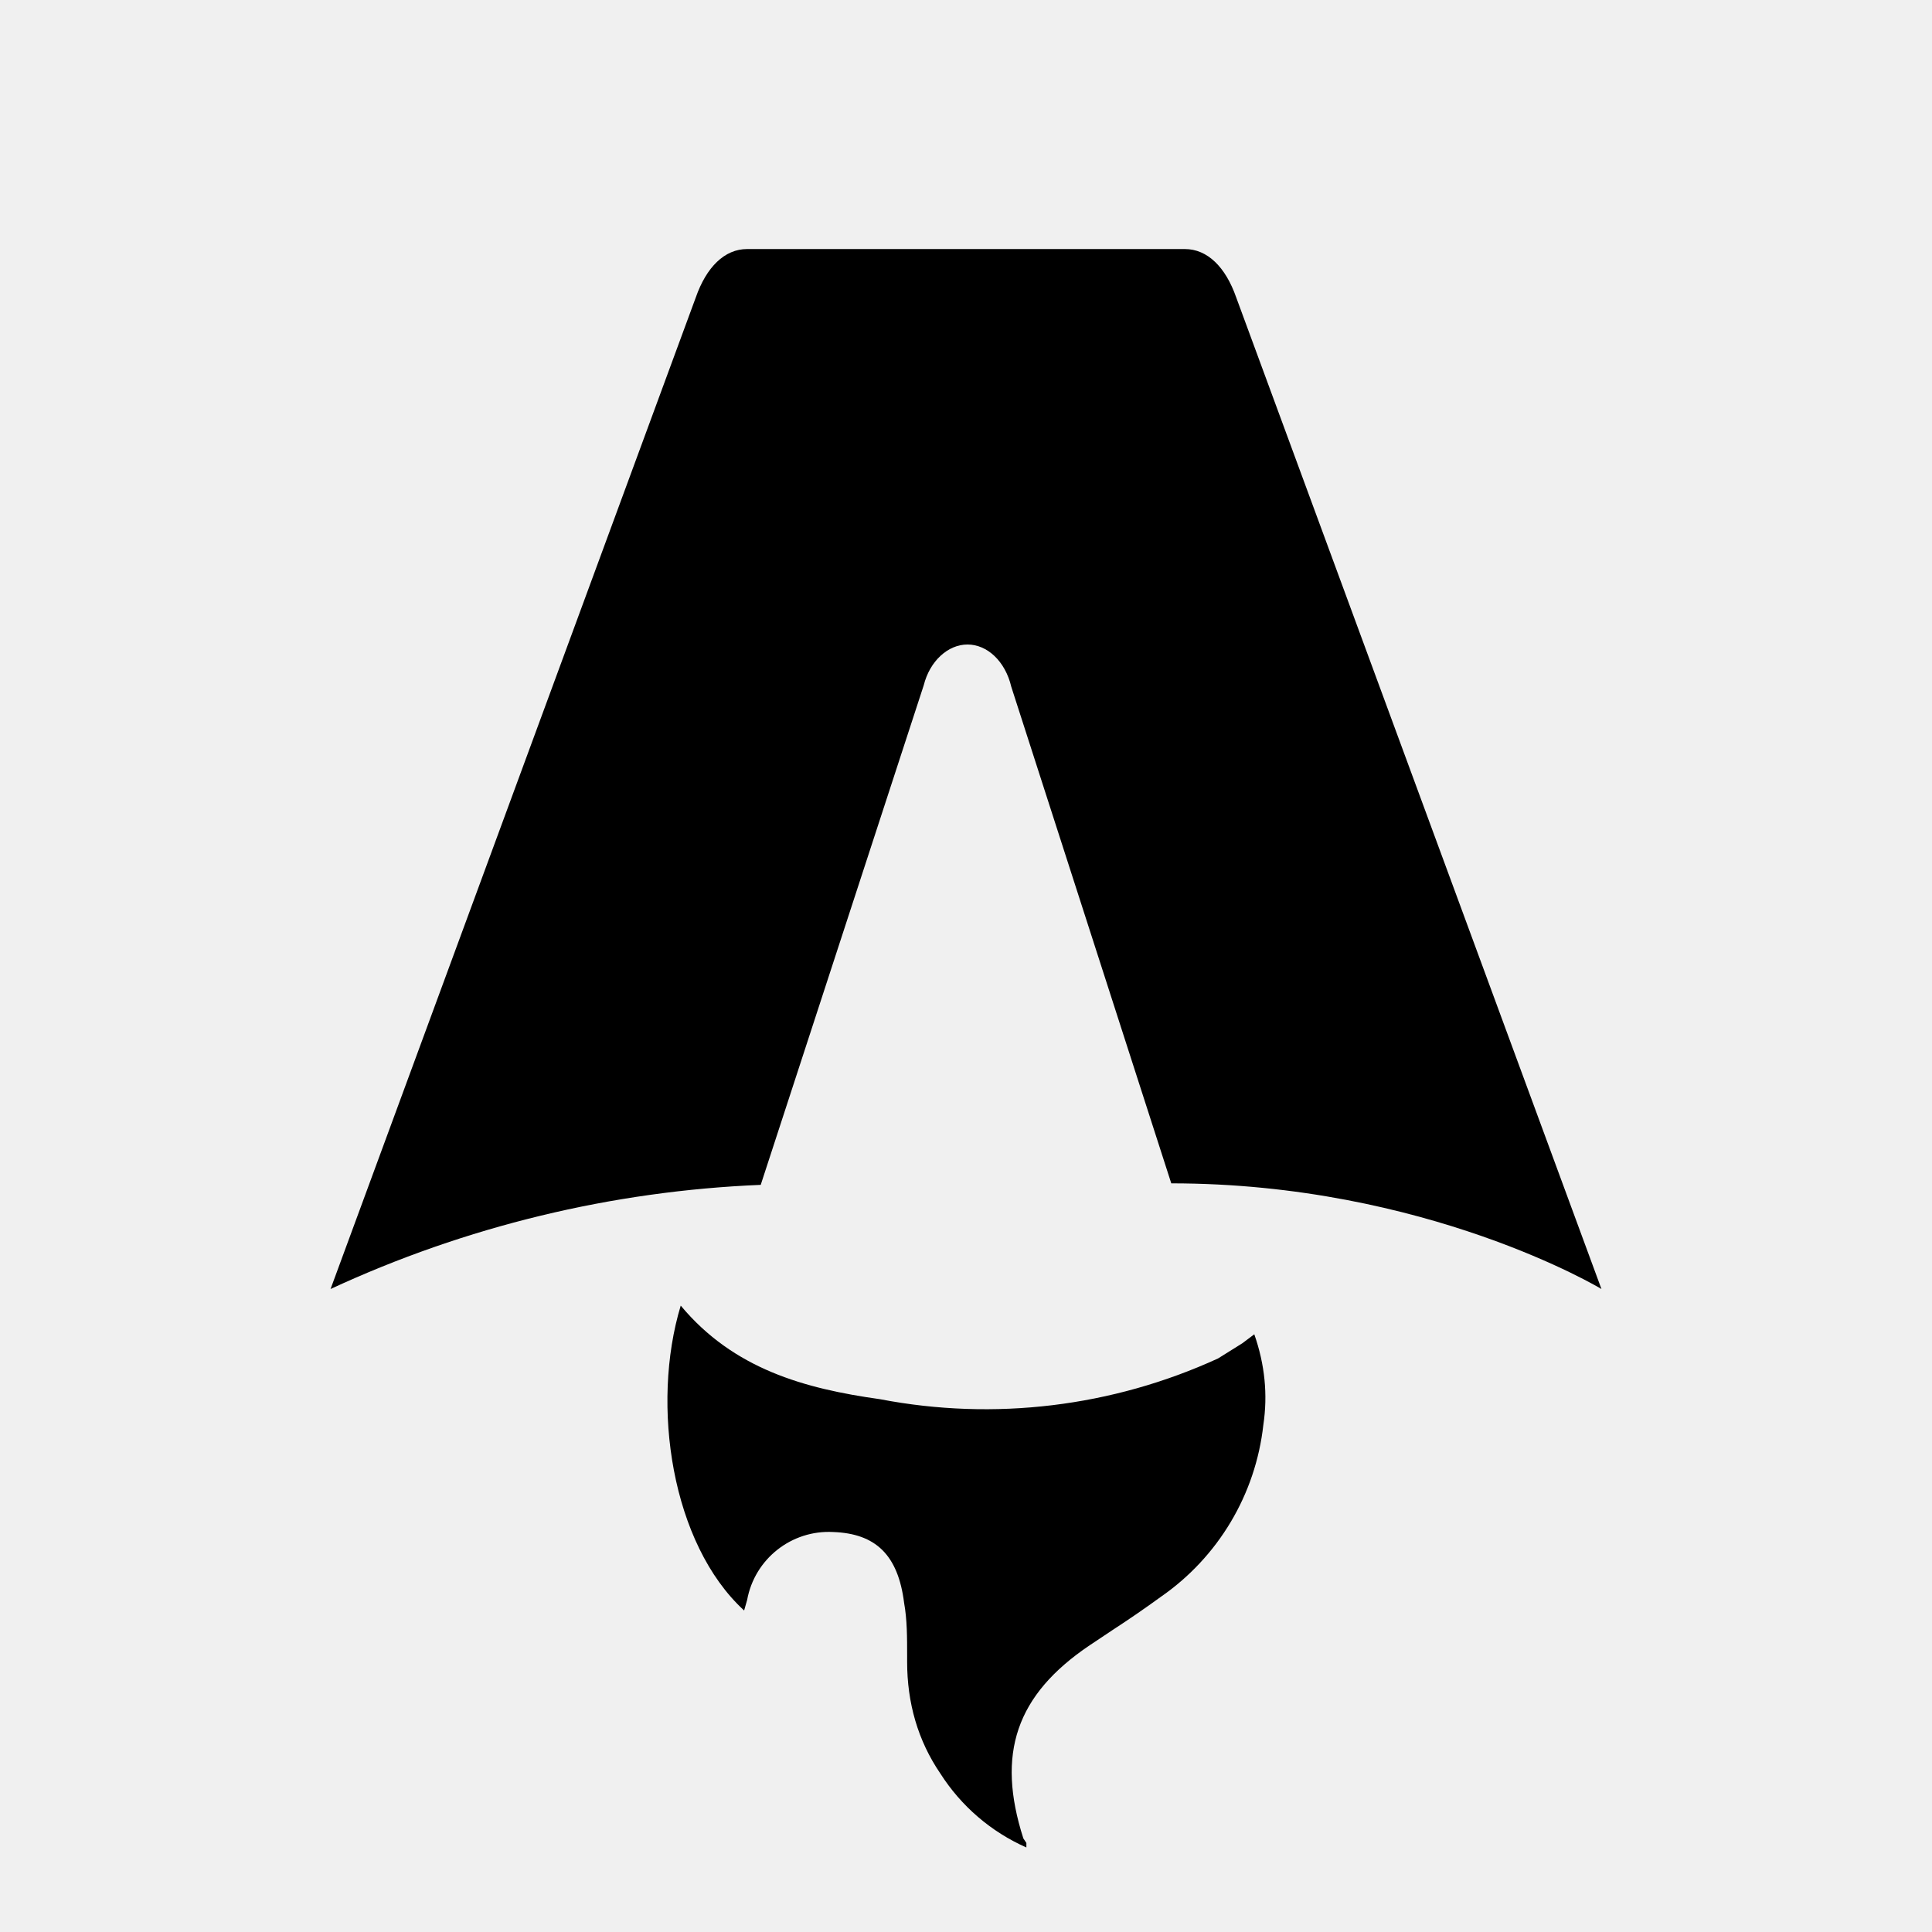
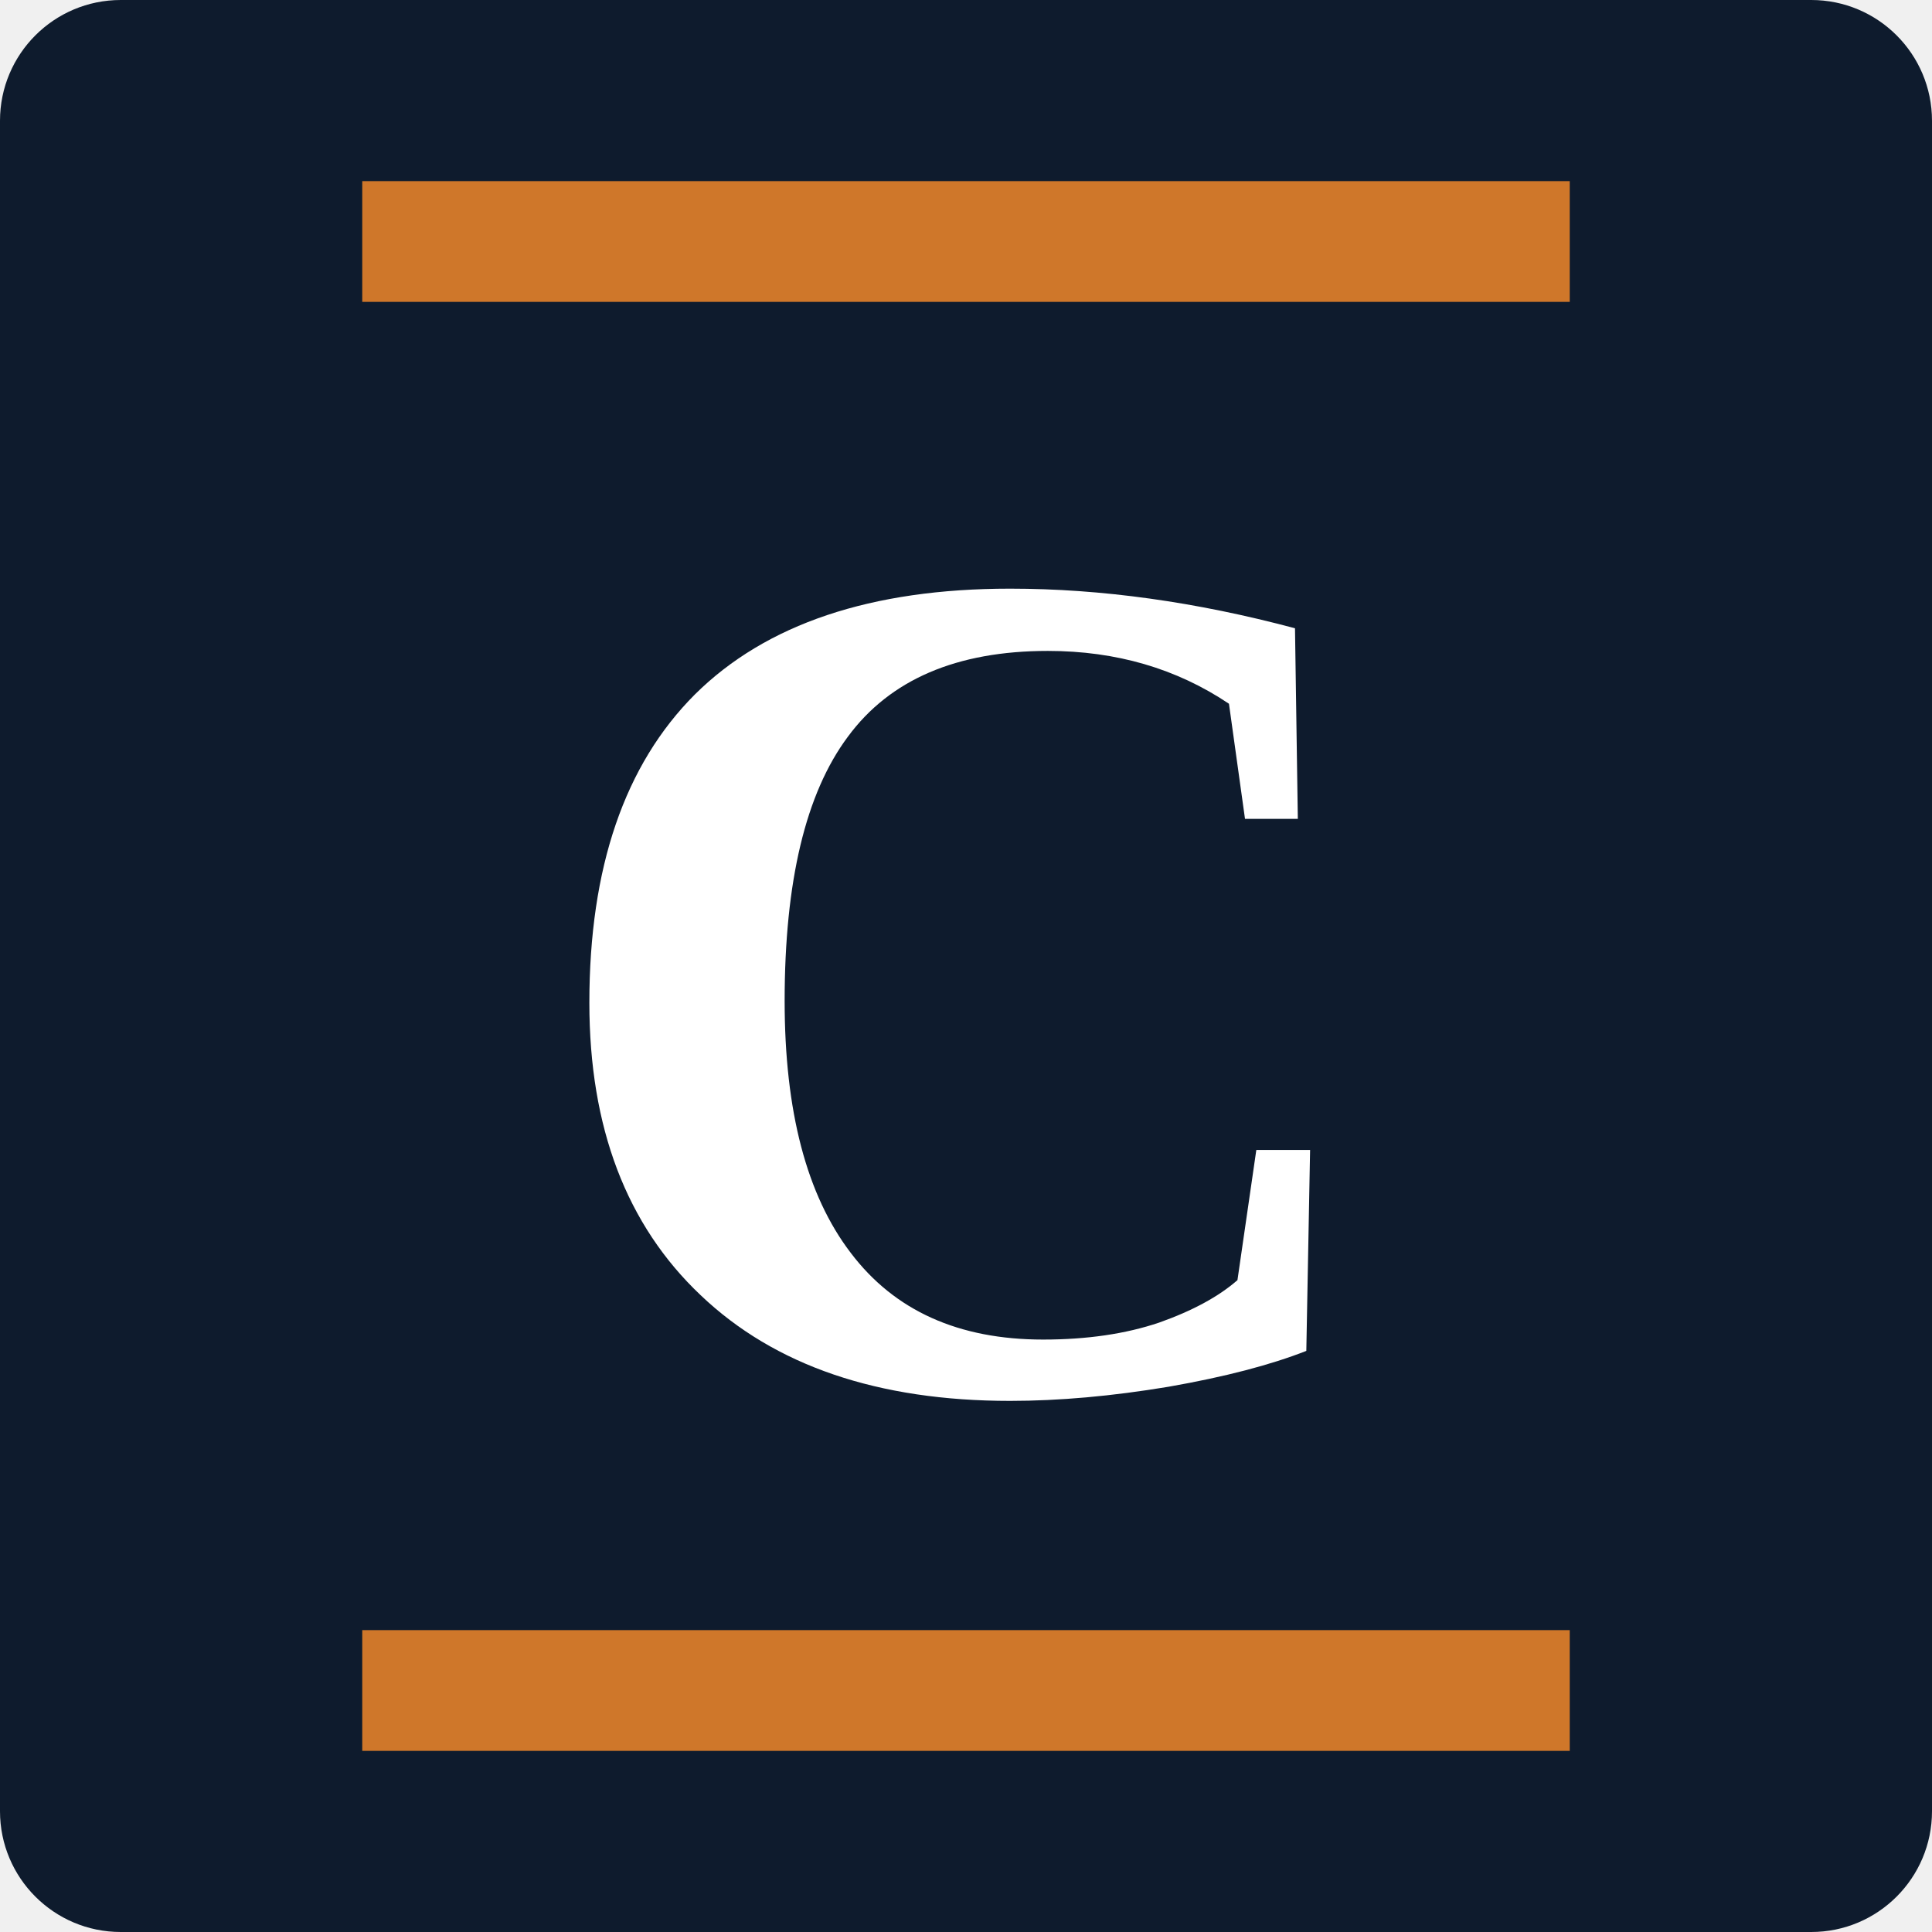
- <svg xmlns="http://www.w3.org/2000/svg" fill="none" viewBox="0 0 128 128">
-   <path d="M50.4 78.5a75.1 75.1 0 0 0-28.5 6.9l24.2-65.7c.7-2 1.9-3.2 3.4-3.2h29c1.5 0 2.7 1.2 3.4 3.2l24.2 65.7s-11.6-7-28.5-7L67 45.5c-.4-1.7-1.6-2.8-2.9-2.8-1.3 0-2.5 1.1-2.9 2.7L50.4 78.5Zm-1.1 28.2Zm-4.2-20.2c-2 6.6-.6 15.8 4.2 20.2a17.5 17.5 0 0 1 .2-.7 5.5 5.5 0 0 1 5.7-4.5c2.8.1 4.3 1.5 4.7 4.7.2 1.1.2 2.3.2 3.5v.4c0 2.7.7 5.2 2.2 7.4a13 13 0 0 0 5.7 4.9v-.3l-.2-.3c-1.8-5.6-.5-9.5 4.4-12.8l1.5-1a73 73 0 0 0 3.2-2.2 16 16 0 0 0 6.8-11.4c.3-2 .1-4-.6-6l-.8.6-1.6 1a37 37 0 0 1-22.4 2.7c-5-.7-9.7-2-13.2-6.2Z" />
-   <style>
-         path { fill: #000; }
-         @media (prefers-color-scheme: dark) {
-             path { fill: #FFF; }
-         }
-     </style>
+ <svg xmlns="http://www.w3.org/2000/svg" viewBox="0 0 32 32">
+   <rect width="32" height="32" rx="2" fill="#0e1b2d" />
+   <line x1="6" y1="4" x2="26" y2="4" stroke="#cf772a" stroke-width="2" />
+   <text x="16" y="23" font-family="Georgia, 'Times New Roman', serif" font-size="20" font-weight="700" fill="#ffffff" text-anchor="middle" letter-spacing="0.05em">C</text>
+   <line x1="6" y1="28" x2="26" y2="28" stroke="#cf772a" stroke-width="2" />
</svg>
